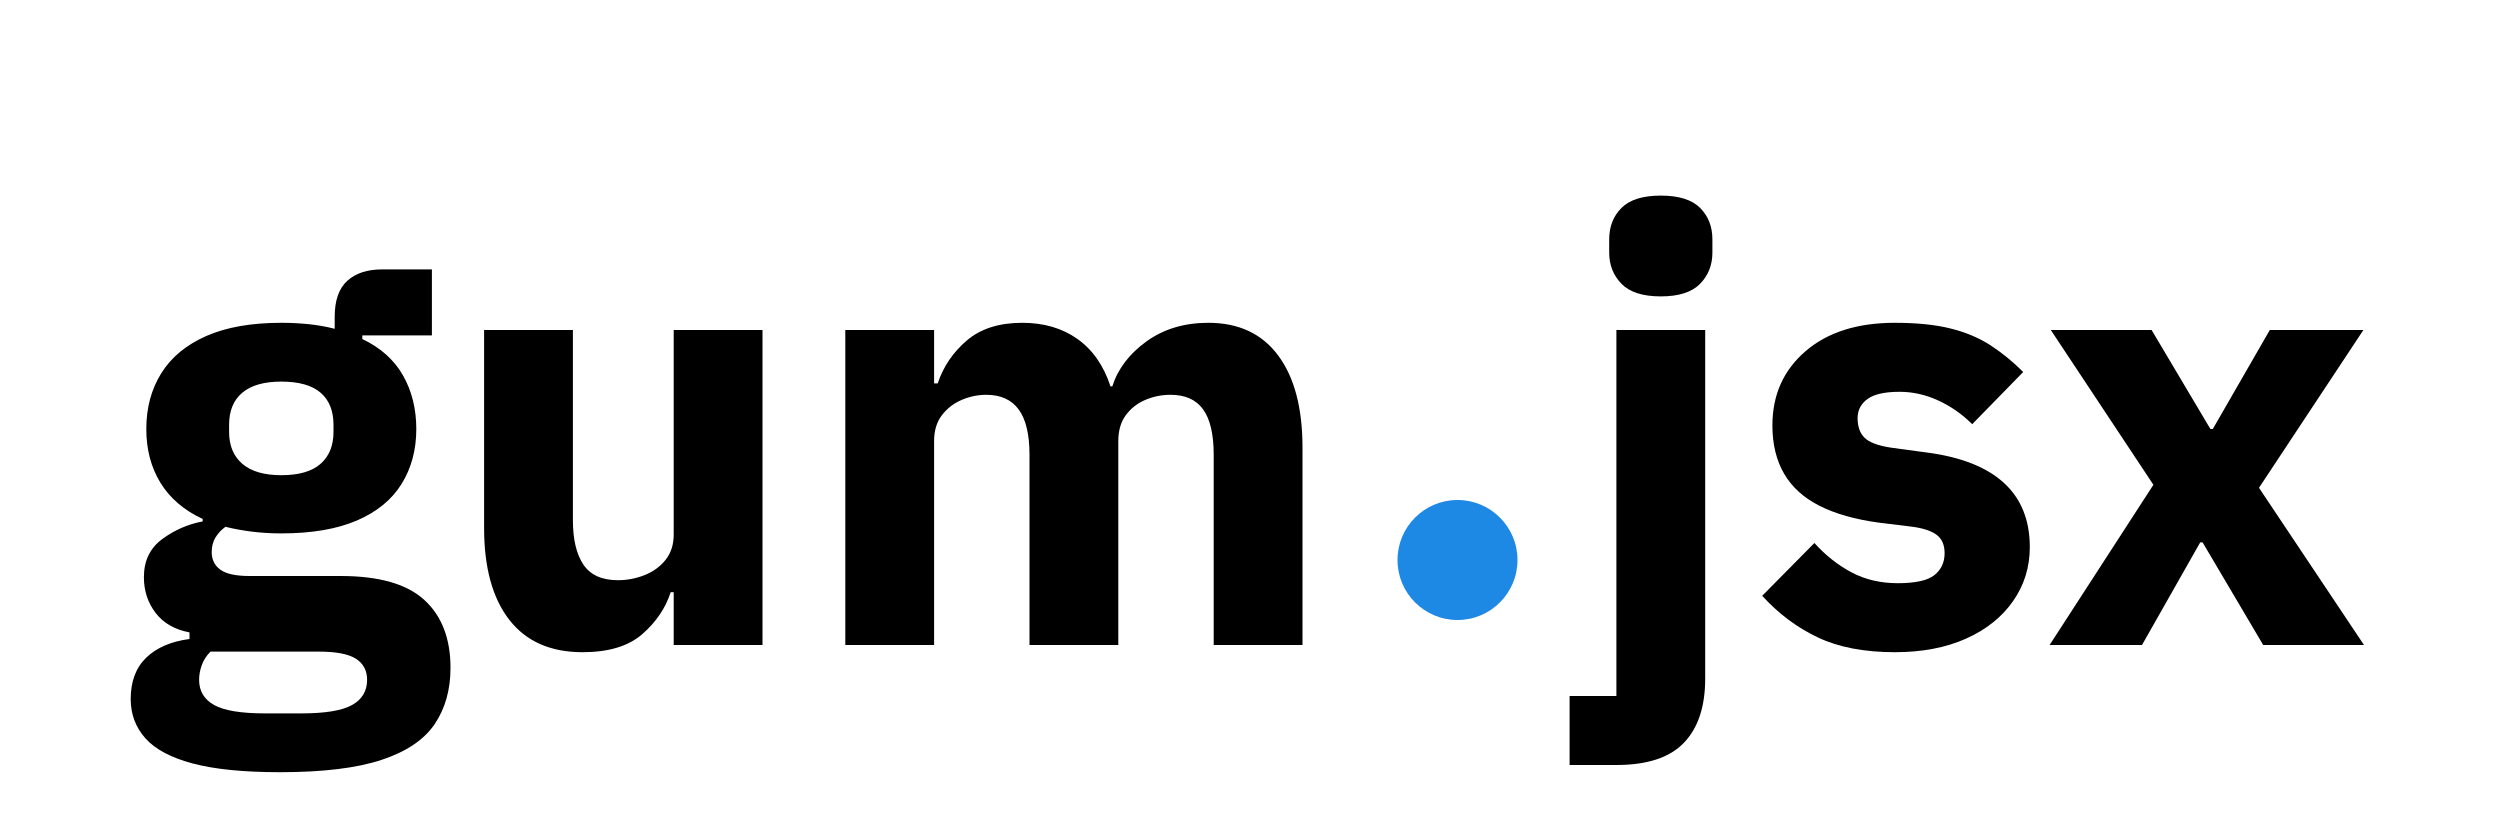
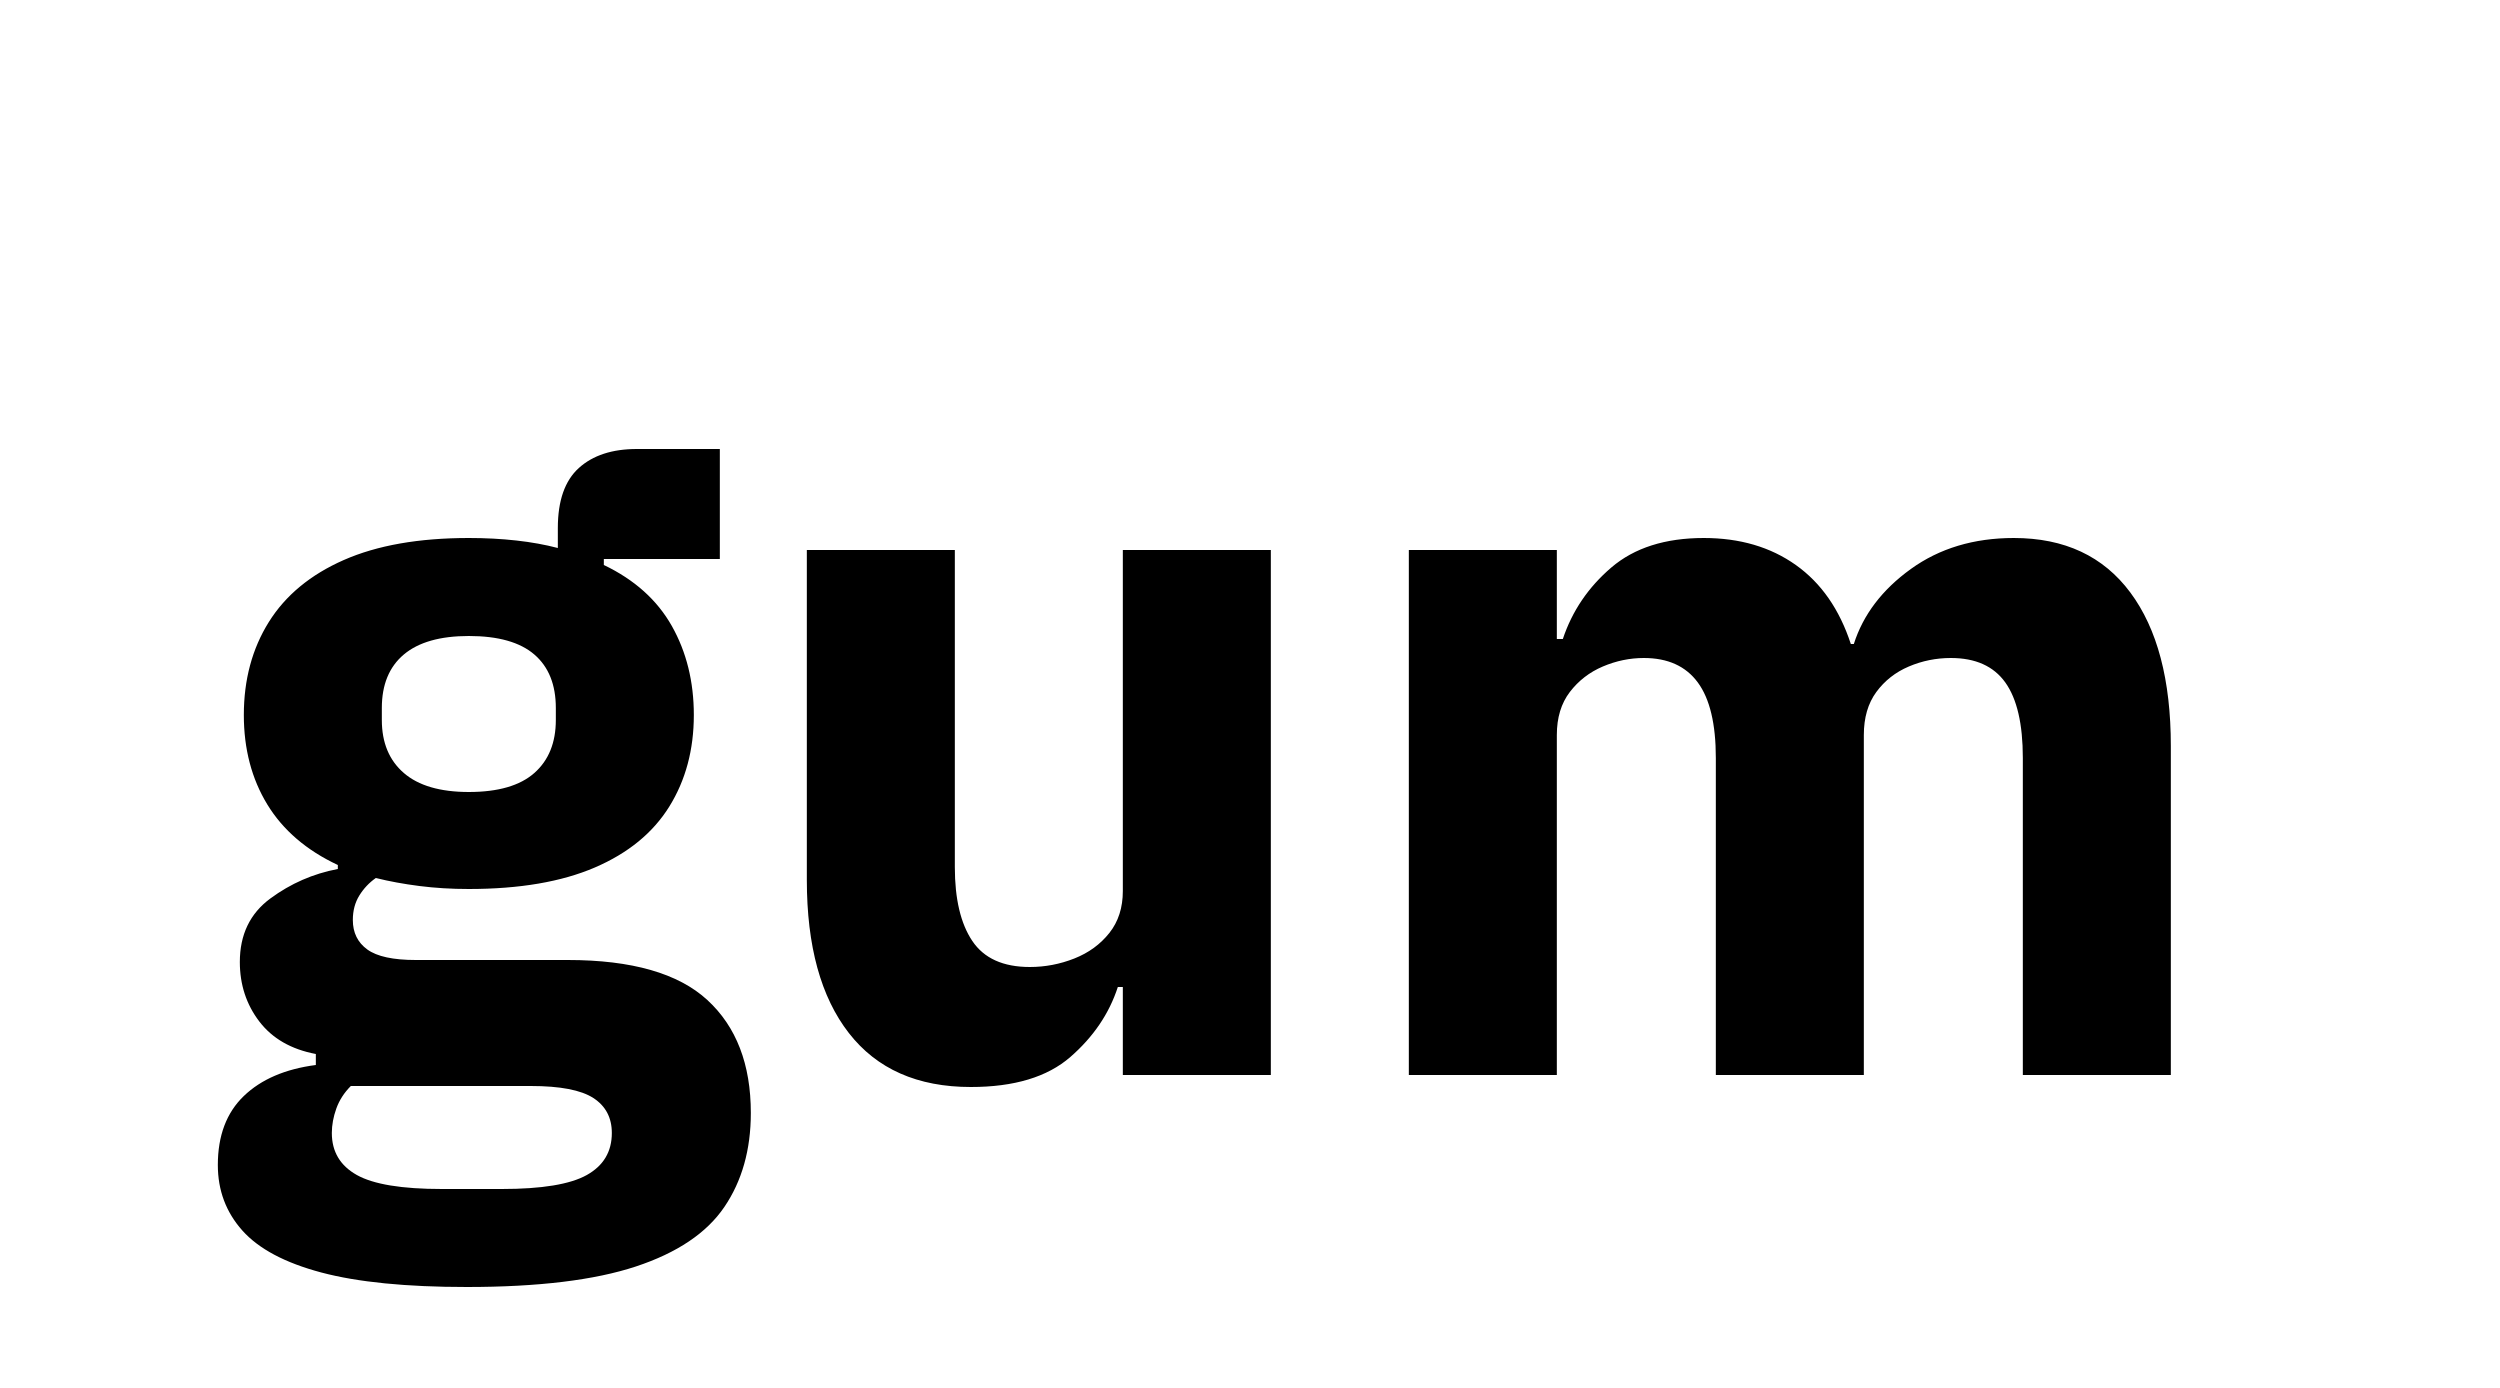
- <svg xmlns="http://www.w3.org/2000/svg" width="1000" height="333" viewBox="0 0 1000 333" overflow="hidden">
+ <svg xmlns="http://www.w3.org/2000/svg" width="600" height="333" viewBox="0 0 600 333" overflow="hidden">
  <defs>
    <clipPath id="gum-clip-0" clipPathUnits="userSpaceOnUse">
-       <rect x="0" y="0" width="1000" height="333" />
+       <rect x="0" y="0" width="600" height="333" />
    </clipPath>
  </defs>
  <g clip-path="url(#gum-clip-0)">
    <g transform="translate(47 24)">
-       <g role="img" aria-label="gum">
-         <path d="M133.2 243.12Q133.2 256.32 126.84 265.68Q120.48 275.04 105.6 279.96Q90.72 284.88 65.04 284.88Q43.2 284.88 30.12 281.4Q17.04 277.92 11.16 271.32Q5.28 264.72 5.28 255.6Q5.28 245.04 11.52 239.04Q17.76 233.04 28.8 231.6L28.8 228.96Q19.92 227.28 15.24 221.16Q10.56 215.04 10.56 206.88Q10.56 197.04 17.88 191.64Q25.2 186.24 34.08 184.56L34.08 183.6Q22.8 178.32 17.16 169.08Q11.52 159.84 11.52 147.6Q11.52 134.88 17.52 125.28Q23.52 115.68 35.52 110.4Q47.52 105.12 65.52 105.12Q71.52 105.12 76.92 105.72Q82.32 106.32 86.88 107.52L86.88 102.72Q86.88 92.88 91.92 88.32Q96.96 83.76 105.84 83.76L125.76 83.76L125.76 110.16L97.92 110.16L97.92 111.6Q108.96 116.88 114.24 126.24Q119.52 135.6 119.52 147.6Q119.52 160.08 113.64 169.56Q107.76 179.04 95.76 184.2Q83.76 189.36 65.52 189.36Q59.28 189.36 53.64 188.64Q48 187.92 43.2 186.72Q40.8 188.4 39.24 190.92Q37.68 193.44 37.68 196.8Q37.68 201.36 41.16 203.88Q44.64 206.4 52.8 206.4L89.28 206.4Q112.32 206.4 122.76 216Q133.2 225.6 133.2 243.12ZM99.84 247.92Q99.84 242.4 95.4 239.52Q90.96 236.64 80.4 236.64L37.2 236.64Q34.8 239.04 33.72 242.04Q32.64 245.04 32.64 247.92Q32.64 254.64 38.64 258Q44.64 261.36 59.04 261.36L73.44 261.36Q87.84 261.36 93.84 258Q99.84 254.64 99.84 247.92ZM65.52 166.08Q76.08 166.08 81.24 161.52Q86.4 156.96 86.4 148.8L86.4 145.92Q86.4 137.52 81.24 133.08Q76.08 128.64 65.52 128.64Q55.2 128.64 49.92 133.08Q44.64 137.52 44.64 145.92L44.64 148.8Q44.64 156.96 49.92 161.52Q55.2 166.08 65.52 166.08ZM222.48 234L222.48 212.88L221.28 212.88Q218.16 222.48 209.88 229.68Q201.6 236.88 186 236.88Q166.8 236.88 156.72 223.92Q146.64 210.96 146.64 187.2L146.64 108L182.16 108L182.16 184.08Q182.16 195.6 186.36 201.84Q190.56 208.08 200.16 208.08Q205.68 208.08 210.84 206.04Q216 204 219.24 199.92Q222.48 195.84 222.48 189.84L222.48 108L258 108L258 234ZM326.64 234L291.12 234L291.12 108L326.64 108L326.64 129.36L328.08 129.36Q331.44 119.28 339.72 112.2Q348 105.12 361.92 105.12Q374.88 105.12 384 111.6Q393.12 118.08 397.2 130.56L397.92 130.56Q401.28 120 411.6 112.56Q421.92 105.12 436.32 105.12Q454.56 105.12 464.28 118.2Q474 131.28 474 155.04L474 234L438.48 234L438.48 157.92Q438.48 145.68 434.28 139.8Q430.08 133.92 421.2 133.92Q415.92 133.92 411.12 135.96Q406.32 138 403.32 142.08Q400.32 146.16 400.32 152.4L400.32 234L364.8 234L364.8 157.92Q364.8 145.68 360.48 139.8Q356.16 133.92 347.52 133.92Q342.48 133.92 337.68 135.96Q332.88 138 329.76 142.08Q326.64 146.16 326.64 152.4Z" fill="#000000" stroke="none" stroke-width="0" stroke-linecap="butt" stroke-linejoin="miter" stroke-miterlimit="4" />
-       </g>
-     </g>
-     <g transform="translate(559 200)">
-       <ellipse cx="24" cy="24" rx="24" ry="24" fill="#1e88e5" stroke="none" stroke-width="1" stroke-linecap="butt" stroke-linejoin="miter" stroke-miterlimit="4" />
-     </g>
-     <g transform="translate(630 24)">
-       <g role="img" aria-label="jsx">
-         <path d="M16.56 254.4L16.56 108L52.08 108L52.08 247.44Q52.08 264.24 43.56 273.12Q35.04 282 16.56 282L-2.16 282L-2.16 254.4ZM34.32 94.56Q23.52 94.56 18.6 89.52Q13.68 84.48 13.68 77.04L13.68 71.76Q13.68 64.08 18.6 59.16Q23.52 54.24 34.32 54.24Q45.12 54.24 50.04 59.16Q54.96 64.08 54.96 71.76L54.96 77.04Q54.96 84.48 50.04 89.52Q45.12 94.56 34.32 94.56ZM127.92 236.88Q109.68 236.88 97.2 231Q84.72 225.12 74.88 214.32L95.76 193.2Q102.48 200.64 110.64 204.96Q118.8 209.28 129.12 209.28Q139.68 209.28 143.76 206.04Q147.84 202.8 147.84 197.28Q147.84 192.48 144.84 190.08Q141.84 187.68 135.12 186.72L121.44 185.04Q107.28 183.12 97.8 178.32Q88.32 173.52 83.64 165.48Q78.96 157.44 78.96 146.16Q78.96 127.92 92.16 116.52Q105.36 105.12 127.92 105.12Q141.12 105.12 150.24 107.4Q159.36 109.68 166.2 114.12Q173.04 118.56 179.28 124.8L158.88 145.68Q152.88 139.68 145.32 136.2Q137.76 132.72 129.84 132.72Q120.96 132.72 117 135.6Q113.04 138.48 113.04 143.28Q113.04 148.32 115.8 151.08Q118.56 153.84 126.24 155.04L140.4 156.96Q161.04 159.6 171.48 169.08Q181.92 178.56 181.92 194.88Q181.92 206.88 175.2 216.48Q168.48 226.08 156.36 231.48Q144.24 236.88 127.92 236.88ZM189.84 234L231.36 169.92L190.32 108L230.64 108L254.16 147.6L255.12 147.6L277.92 108L315.36 108L273.6 171.12L315.6 234L275.28 234L251.04 192.96L250.08 192.96L226.8 234Z" fill="#000000" stroke="none" stroke-width="0" stroke-linecap="butt" stroke-linejoin="miter" stroke-miterlimit="4" />
-       </g>
+       <path d="M133.2 243.12Q133.2 256.32 126.84 265.68Q120.48 275.04 105.6 279.96Q90.72 284.88 65.04 284.88Q43.2 284.88 30.12 281.4Q17.04 277.92 11.16 271.32Q5.28 264.72 5.28 255.6Q5.28 245.04 11.52 239.04Q17.76 233.04 28.8 231.6L28.8 228.96Q19.92 227.28 15.24 221.16Q10.56 215.04 10.56 206.88Q10.56 197.04 17.88 191.64Q25.2 186.24 34.08 184.56L34.08 183.6Q22.8 178.32 17.16 169.08Q11.52 159.84 11.52 147.6Q11.52 134.88 17.52 125.28Q23.52 115.68 35.52 110.4Q47.52 105.12 65.52 105.12Q71.52 105.12 76.92 105.72Q82.32 106.32 86.88 107.52L86.88 102.72Q86.88 92.88 91.92 88.32Q96.96 83.76 105.84 83.76L125.76 83.76L125.76 110.16L97.92 110.16L97.92 111.6Q108.96 116.88 114.24 126.24Q119.52 135.6 119.52 147.6Q119.52 160.08 113.64 169.56Q107.76 179.04 95.76 184.2Q83.76 189.36 65.52 189.36Q59.28 189.36 53.64 188.64Q48 187.92 43.2 186.72Q40.8 188.4 39.24 190.92Q37.68 193.44 37.68 196.8Q37.68 201.36 41.16 203.88Q44.64 206.4 52.8 206.4L89.28 206.4Q112.32 206.4 122.76 216Q133.2 225.6 133.2 243.12ZM99.84 247.92Q99.84 242.4 95.4 239.52Q90.96 236.64 80.4 236.64L37.2 236.64Q34.8 239.04 33.72 242.04Q32.64 245.04 32.64 247.92Q32.64 254.64 38.64 258Q44.64 261.36 59.04 261.36L73.44 261.36Q87.84 261.36 93.84 258Q99.84 254.64 99.84 247.92ZM65.52 166.08Q76.08 166.08 81.24 161.52Q86.4 156.96 86.4 148.8L86.4 145.92Q86.4 137.52 81.24 133.08Q76.08 128.64 65.52 128.64Q55.2 128.64 49.92 133.08Q44.64 137.52 44.64 145.92L44.64 148.8Q44.64 156.96 49.92 161.52Q55.2 166.08 65.52 166.08ZM222.48 234L222.48 212.88L221.28 212.88Q218.16 222.48 209.88 229.68Q201.6 236.88 186 236.88Q166.8 236.88 156.72 223.92Q146.64 210.96 146.64 187.2L146.64 108L182.16 108L182.16 184.08Q182.16 195.6 186.36 201.84Q190.56 208.08 200.16 208.08Q205.68 208.08 210.84 206.04Q216 204 219.24 199.92Q222.48 195.84 222.48 189.84L222.48 108L258 108L258 234ZM326.64 234L291.12 234L291.12 108L326.64 108L326.64 129.36L328.08 129.36Q331.44 119.28 339.72 112.2Q348 105.12 361.92 105.12Q374.88 105.12 384 111.6Q393.12 118.08 397.2 130.56L397.92 130.56Q401.28 120 411.6 112.56Q421.92 105.12 436.32 105.12Q454.56 105.12 464.28 118.2Q474 131.28 474 155.04L474 234L438.48 234L438.48 157.92Q438.48 145.68 434.28 139.8Q430.08 133.92 421.2 133.92Q415.92 133.92 411.12 135.96Q406.32 138 403.32 142.08Q400.32 146.16 400.32 152.4L400.32 234L364.8 234L364.8 157.92Q364.8 145.68 360.48 139.8Q356.16 133.92 347.52 133.92Q342.48 133.92 337.68 135.96Q332.88 138 329.76 142.08Q326.64 146.16 326.64 152.4Z" fill="#000000" stroke="none" stroke-width="0" stroke-linecap="butt" stroke-linejoin="miter" stroke-miterlimit="4" />
    </g>
  </g>
</svg>
